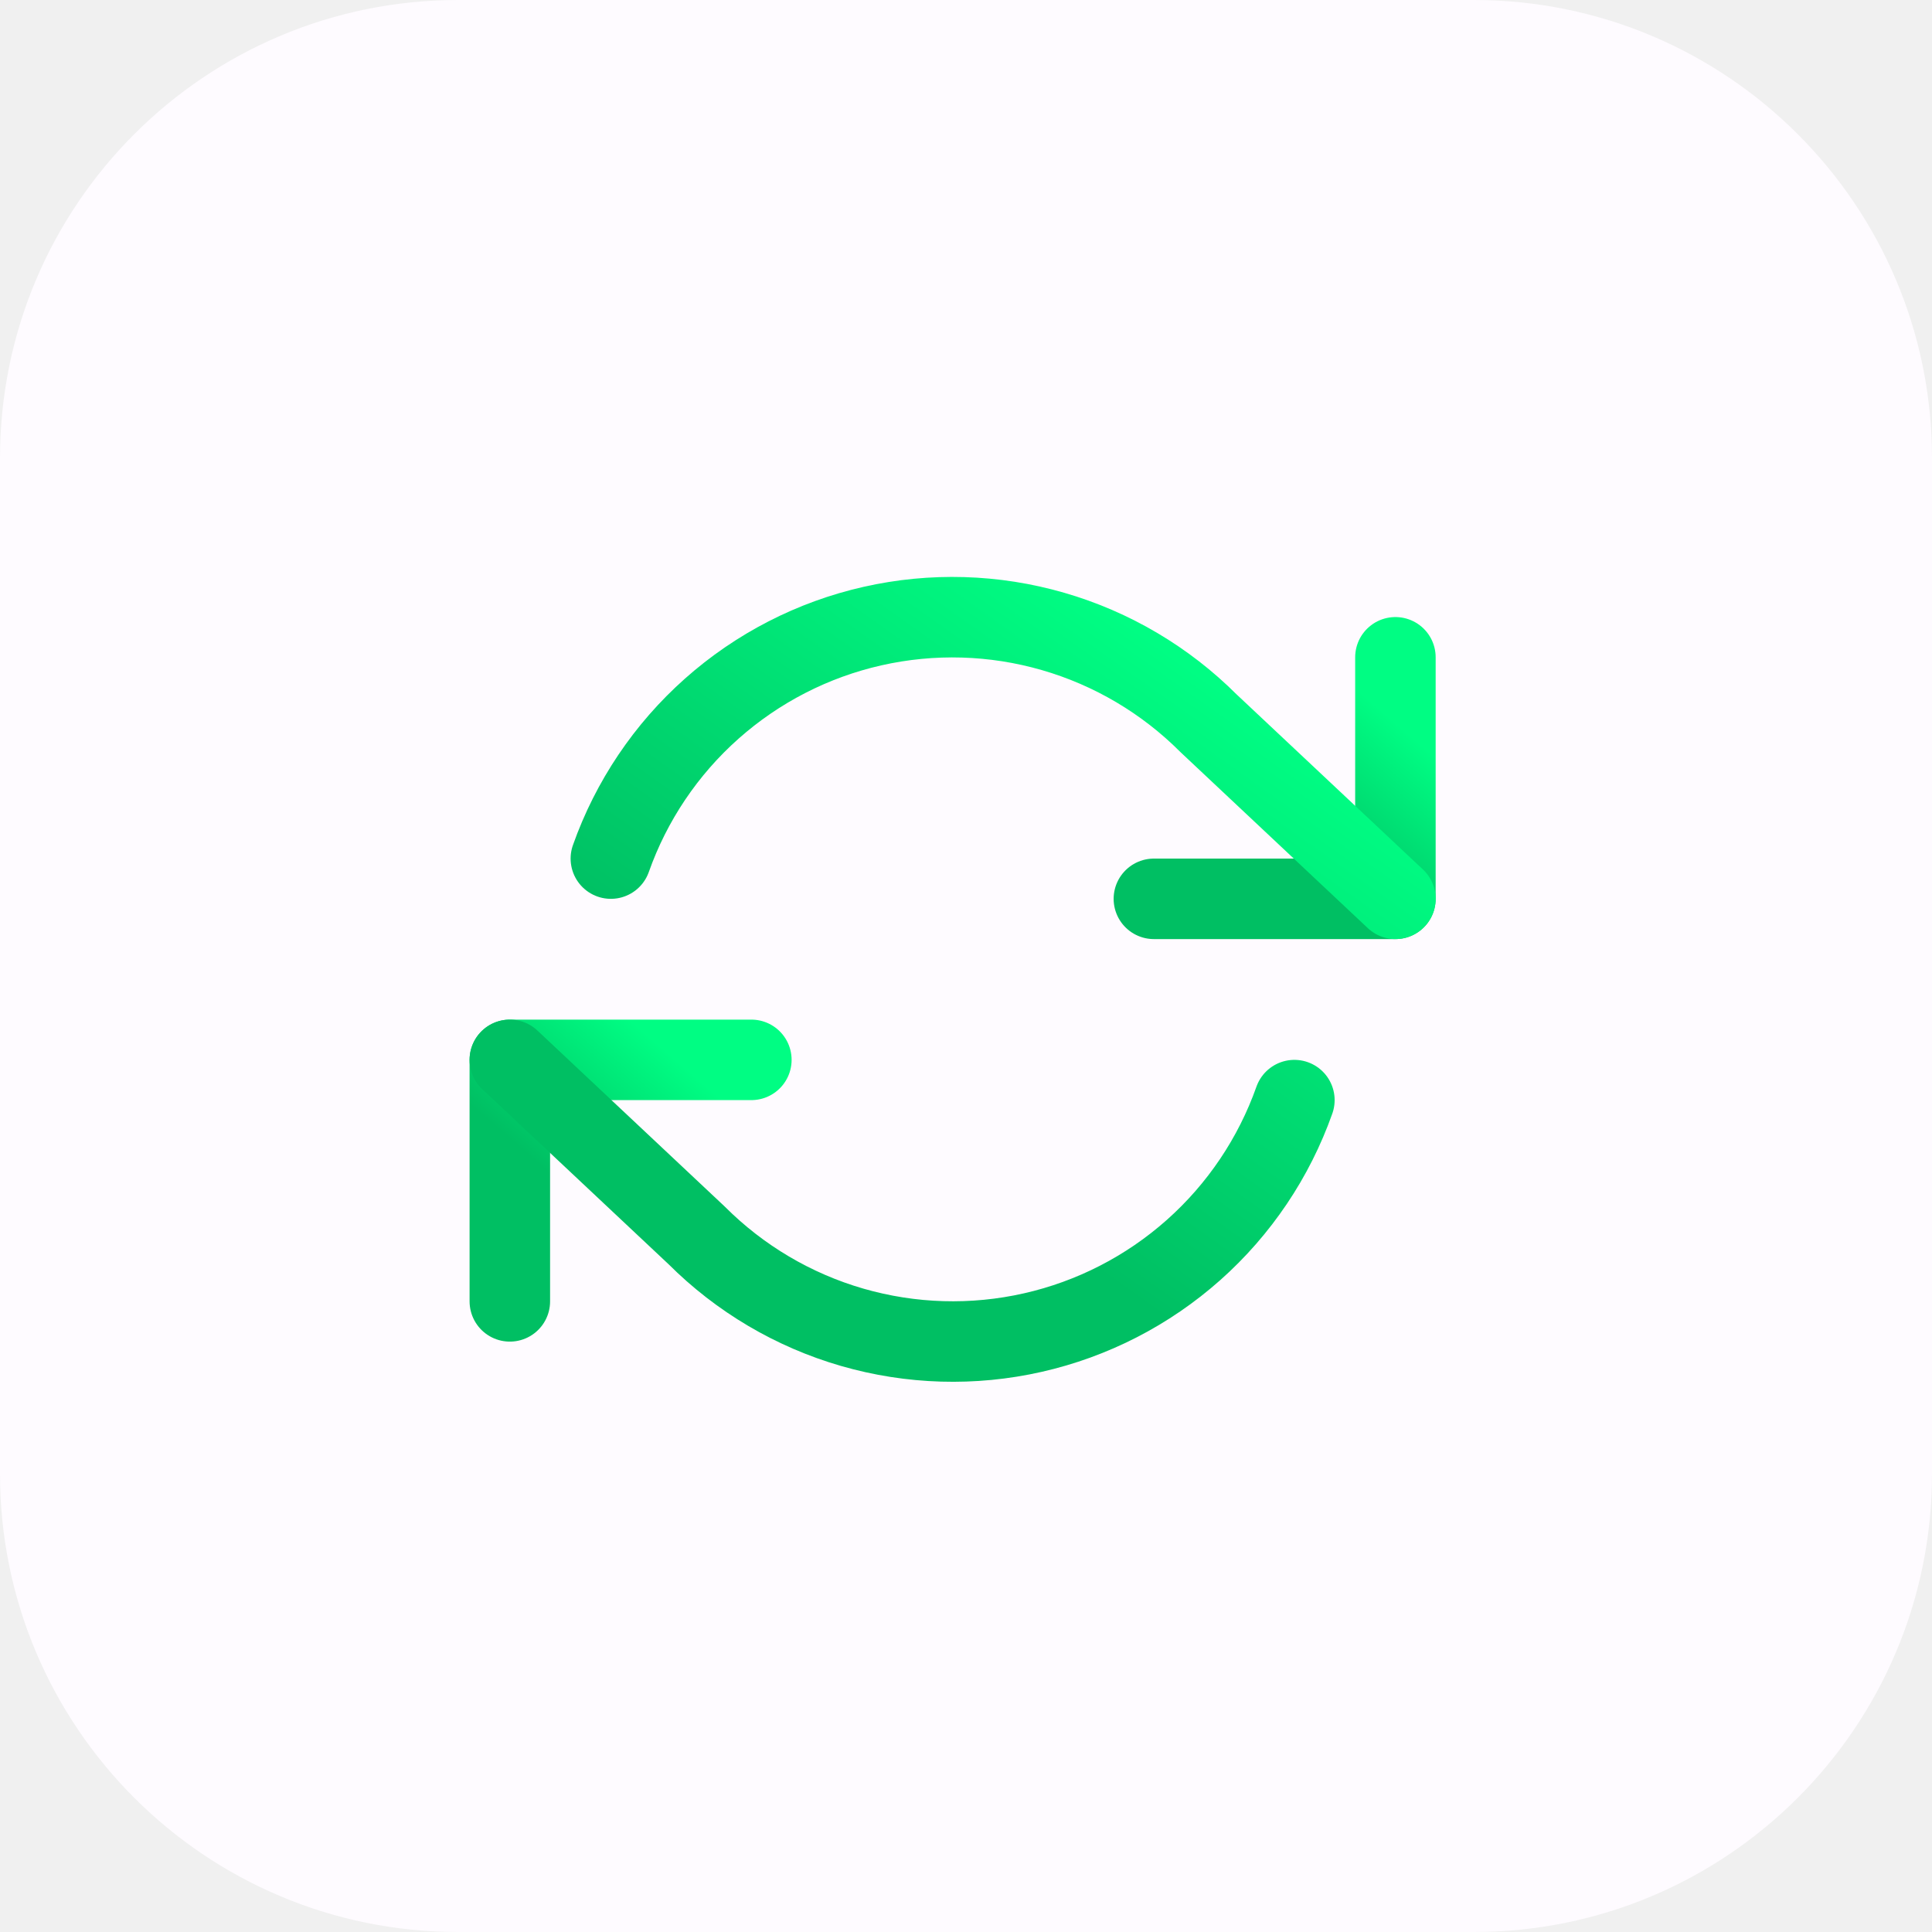
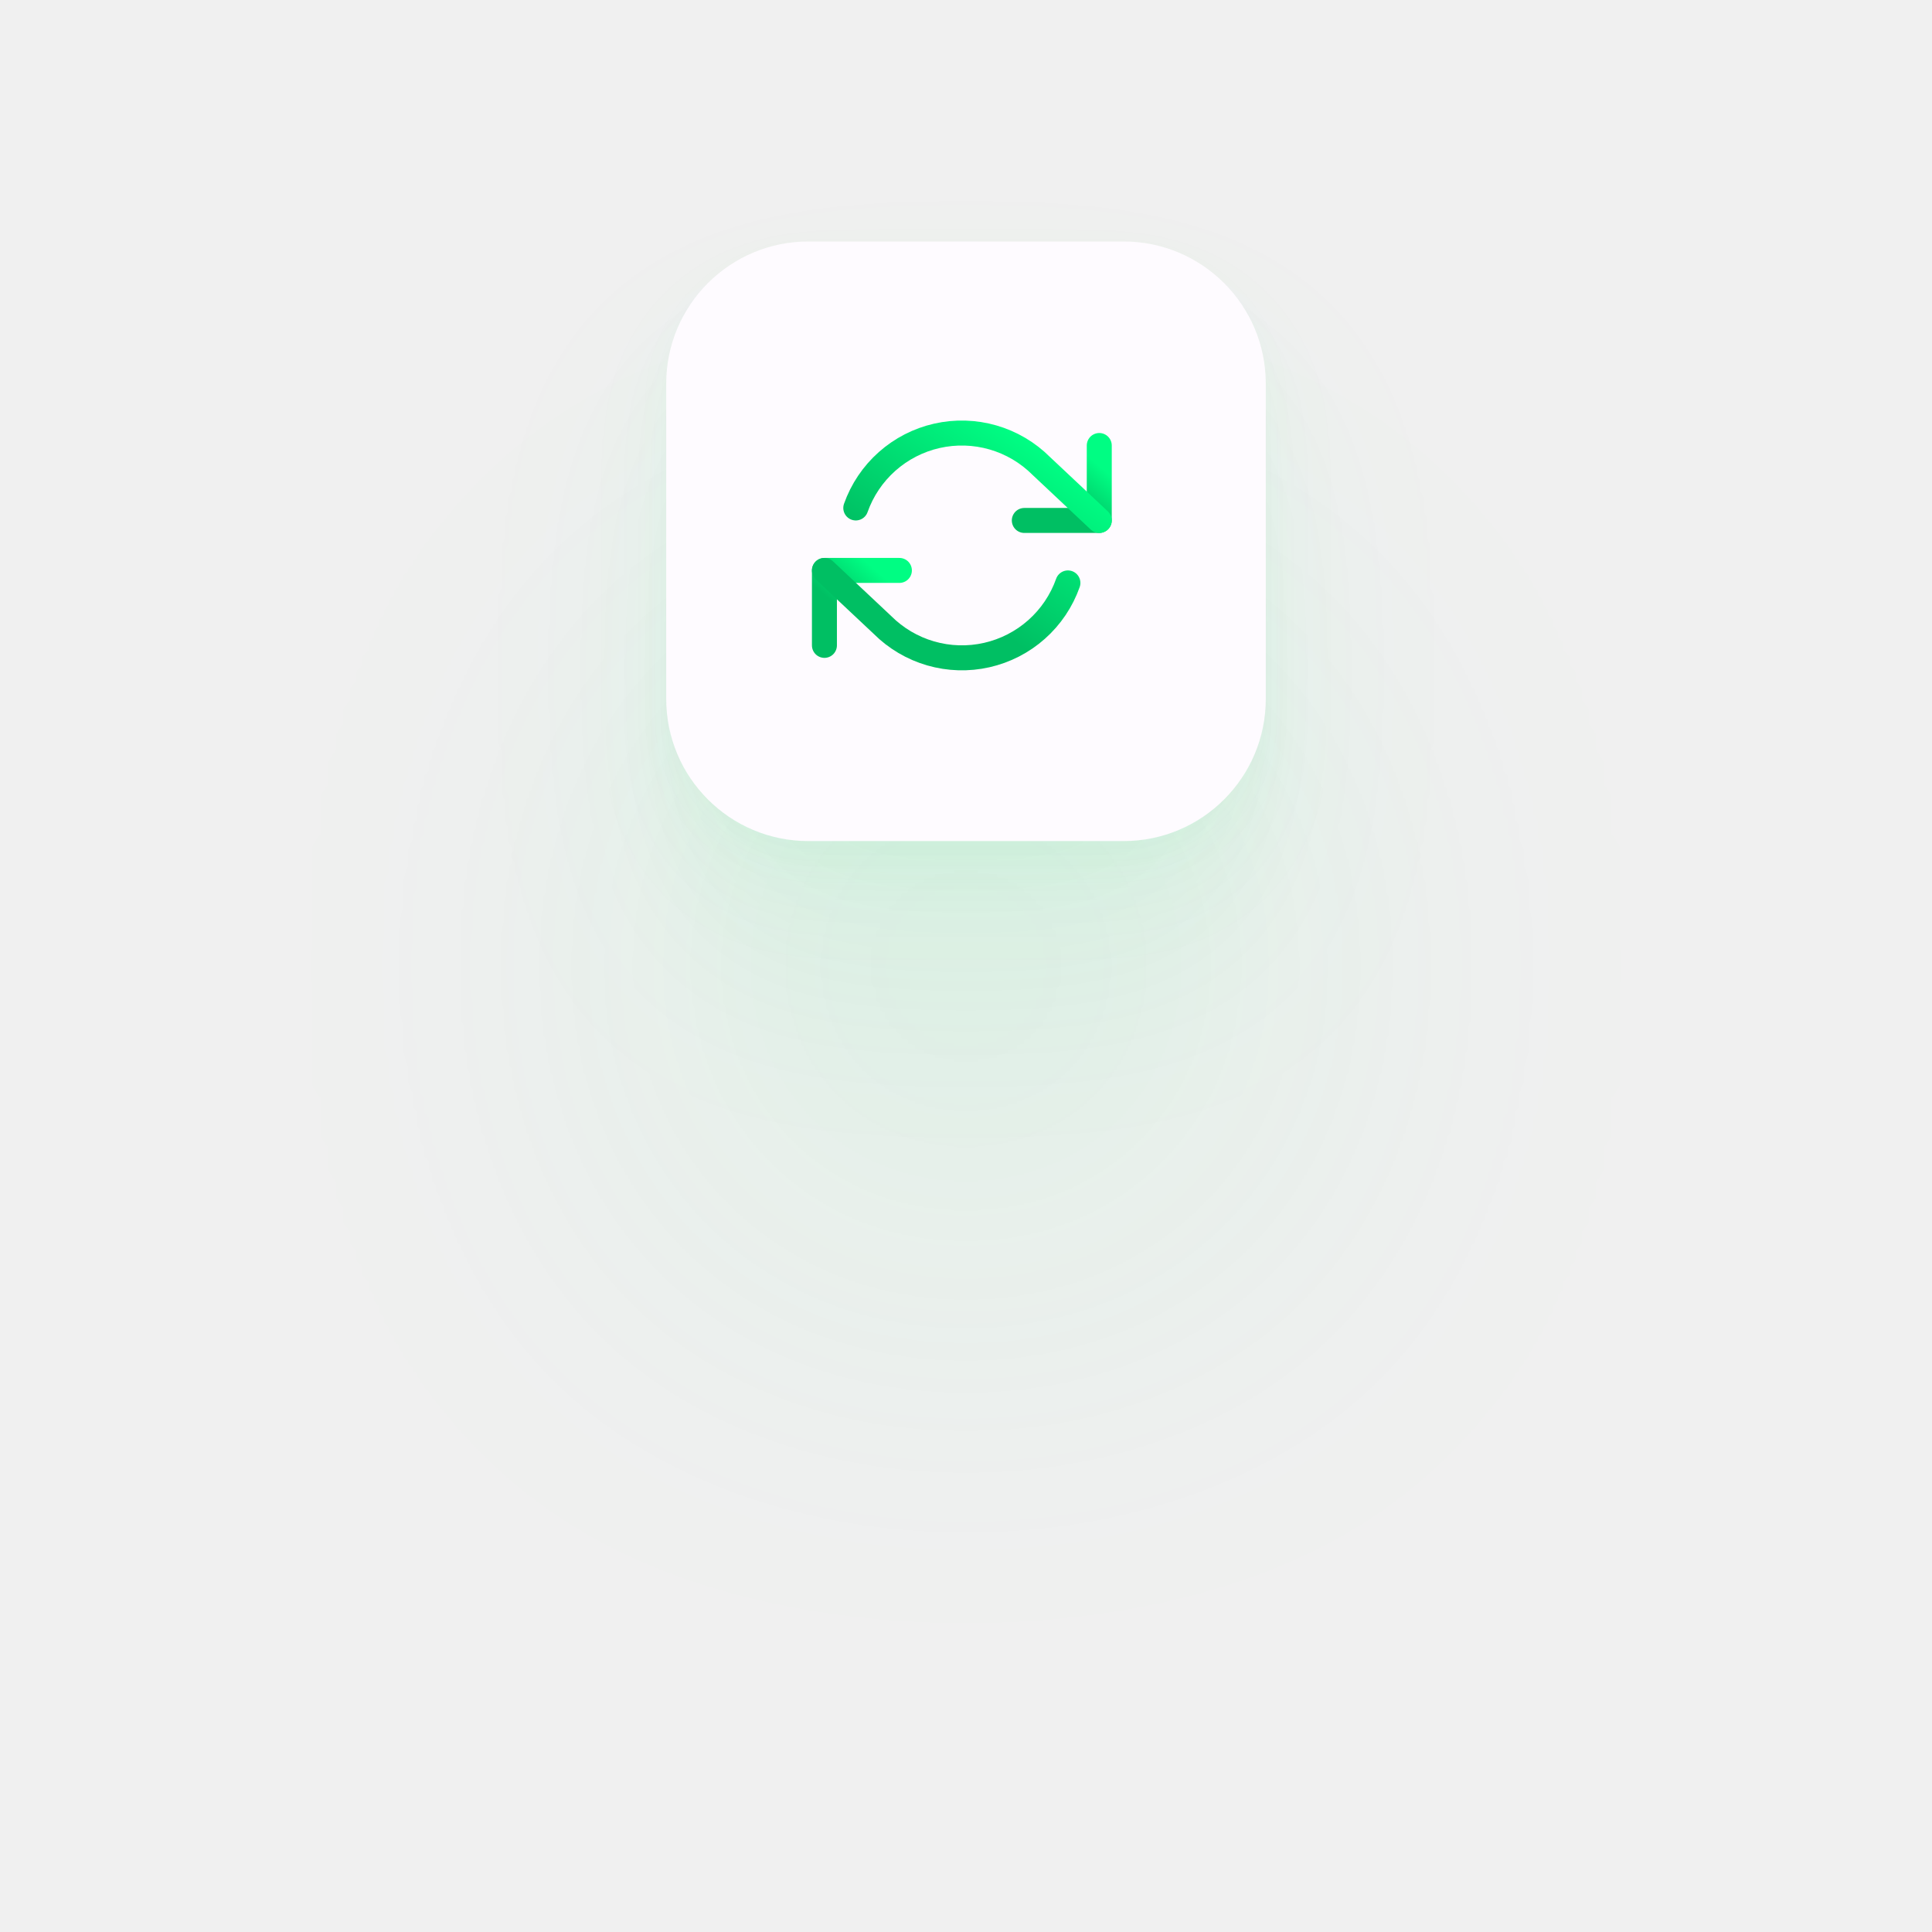
- <svg xmlns="http://www.w3.org/2000/svg" width="72" height="72" viewBox="0 0 72 72" fill="none">
-   <g id="icon-transfer" clip-path="url(#clip0_241_311)">
-     <rect id="Rectangle 1006" width="72" height="72" rx="17.077" fill="#FEFBFF" />
-     <g id="Group 484">
-       <path id="Vector" d="M52.003 24.496V33.497H43.002" stroke="url(#paint0_linear_241_311)" stroke-width="3" stroke-linecap="round" stroke-linejoin="round" />
-       <path id="Vector_2" d="M19 48.498V39.498H28.001" stroke="url(#paint1_linear_241_311)" stroke-width="3" stroke-linecap="round" stroke-linejoin="round" />
-       <path id="Vector_3" d="M22.765 31.997C23.526 29.847 24.819 27.925 26.524 26.41C28.229 24.895 30.289 23.836 32.514 23.333C34.738 22.83 37.054 22.898 39.245 23.532C41.435 24.165 43.43 25.344 45.042 26.957L52.003 33.497M19 39.498L25.961 46.038C27.573 47.651 29.567 48.83 31.758 49.464C33.949 50.097 36.265 50.166 38.489 49.662C40.714 49.159 42.774 48.1 44.479 46.585C46.184 45.07 47.477 43.148 48.238 40.998" stroke="url(#paint2_linear_241_311)" stroke-width="3" stroke-linecap="round" stroke-linejoin="round" />
+ <svg xmlns="http://www.w3.org/2000/svg" width="232" height="232" viewBox="0 0 232 232" fill="none">
+   <g id="icon-transfer" filter="url(#filter0_dddd_241_311)">
+     <g clip-path="url(#clip0_241_311)">
+       <rect id="Rectangle 1006" x="80" y="29" width="72" height="72" rx="17.077" fill="#FEFBFF" />
+       <g id="Group 484">
+         <path id="Vector" d="M132.003 53.497V62.497H123.002" stroke="url(#paint0_linear_241_311)" stroke-width="3" stroke-linecap="round" stroke-linejoin="round" />
+         <path id="Vector_2" d="M99 77.498V68.498H108.001" stroke="url(#paint1_linear_241_311)" stroke-width="3" stroke-linecap="round" stroke-linejoin="round" />
+         <path id="Vector_3" d="M102.765 60.997C103.526 58.847 104.819 56.925 106.524 55.41C108.229 53.895 110.289 52.836 112.514 52.333C114.738 51.83 117.054 51.898 119.245 52.532C121.435 53.165 123.43 54.344 125.042 55.957L132.003 62.497M99 68.498L105.961 75.038C107.573 76.651 109.567 77.83 111.758 78.464C113.949 79.097 116.265 79.166 118.489 78.662C120.714 78.159 122.774 77.1 124.479 75.585C126.184 74.07 127.477 72.148 128.238 69.998" stroke="url(#paint2_linear_241_311)" stroke-width="3" stroke-linecap="round" stroke-linejoin="round" />
+       </g>
    </g>
  </g>
  <defs>
-     <linearGradient id="paint0_linear_241_311" x1="50.608" y1="25.711" x2="44.712" y2="32.507" gradientUnits="userSpaceOnUse">
+     <filter id="filter0_dddd_241_311" x="0" y="0" width="232" height="232" filterUnits="userSpaceOnUse" color-interpolation-filters="sRGB">
+       <feFlood flood-opacity="0" result="BackgroundImageFix" />
+       <feColorMatrix in="SourceAlpha" type="matrix" values="0 0 0 0 0 0 0 0 0 0 0 0 0 0 0 0 0 0 127 0" result="hardAlpha" />
+       <feOffset dy="2.31" />
+       <feGaussianBlur stdDeviation="1.812" />
+       <feColorMatrix type="matrix" values="0 0 0 0 0.075 0 0 0 0 0.914 0 0 0 0 0.412 0 0 0 0.028 0" />
+       <feBlend mode="normal" in2="BackgroundImageFix" result="effect1_dropShadow_241_311" />
+       <feColorMatrix in="SourceAlpha" type="matrix" values="0 0 0 0 0 0 0 0 0 0 0 0 0 0 0 0 0 0 127 0" result="hardAlpha" />
+       <feOffset dy="6.386" />
+       <feGaussianBlur stdDeviation="5.009" />
+       <feColorMatrix type="matrix" values="0 0 0 0 0.075 0 0 0 0 0.914 0 0 0 0 0.412 0 0 0 0.04 0" />
+       <feBlend mode="normal" in2="effect1_dropShadow_241_311" result="effect2_dropShadow_241_311" />
+       <feColorMatrix in="SourceAlpha" type="matrix" values="0 0 0 0 0 0 0 0 0 0 0 0 0 0 0 0 0 0 127 0" result="hardAlpha" />
+       <feOffset dy="15.375" />
+       <feGaussianBlur stdDeviation="12.059" />
+       <feColorMatrix type="matrix" values="0 0 0 0 0.075 0 0 0 0 0.914 0 0 0 0 0.412 0 0 0 0.052 0" />
+       <feBlend mode="normal" in2="effect2_dropShadow_241_311" result="effect3_dropShadow_241_311" />
+       <feColorMatrix in="SourceAlpha" type="matrix" values="0 0 0 0 0 0 0 0 0 0 0 0 0 0 0 0 0 0 127 0" result="hardAlpha" />
+       <feOffset dy="51" />
+       <feGaussianBlur stdDeviation="40" />
+       <feColorMatrix type="matrix" values="0 0 0 0 0.075 0 0 0 0 0.914 0 0 0 0 0.412 0 0 0 0.08 0" />
+       <feBlend mode="normal" in2="effect3_dropShadow_241_311" result="effect4_dropShadow_241_311" />
+       <feBlend mode="normal" in="SourceGraphic" in2="effect4_dropShadow_241_311" result="shape" />
+     </filter>
+     <linearGradient id="paint0_linear_241_311" x1="130.608" y1="54.712" x2="124.712" y2="61.507" gradientUnits="userSpaceOnUse">
      <stop stop-color="#00FD83" />
      <stop offset="0.7" stop-color="#00BF63" />
    </linearGradient>
-     <linearGradient id="paint1_linear_241_311" x1="26.606" y1="40.713" x2="20.71" y2="47.508" gradientUnits="userSpaceOnUse">
+     <linearGradient id="paint1_linear_241_311" x1="106.606" y1="69.713" x2="100.71" y2="76.508" gradientUnits="userSpaceOnUse">
      <stop stop-color="#00FD83" />
      <stop offset="0.7" stop-color="#00BF63" />
    </linearGradient>
-     <linearGradient id="paint2_linear_241_311" x1="46.887" y1="26.644" x2="30.028" y2="50.402" gradientUnits="userSpaceOnUse">
+     <linearGradient id="paint2_linear_241_311" x1="126.887" y1="55.644" x2="110.028" y2="79.402" gradientUnits="userSpaceOnUse">
      <stop stop-color="#00FD83" />
      <stop offset="0.7" stop-color="#00BF63" />
    </linearGradient>
    <clipPath id="clip0_241_311">
-       <rect width="72" height="72" fill="white" />
+       <rect x="80" y="29" width="72" height="72" rx="17.08" fill="white" />
    </clipPath>
  </defs>
</svg>
